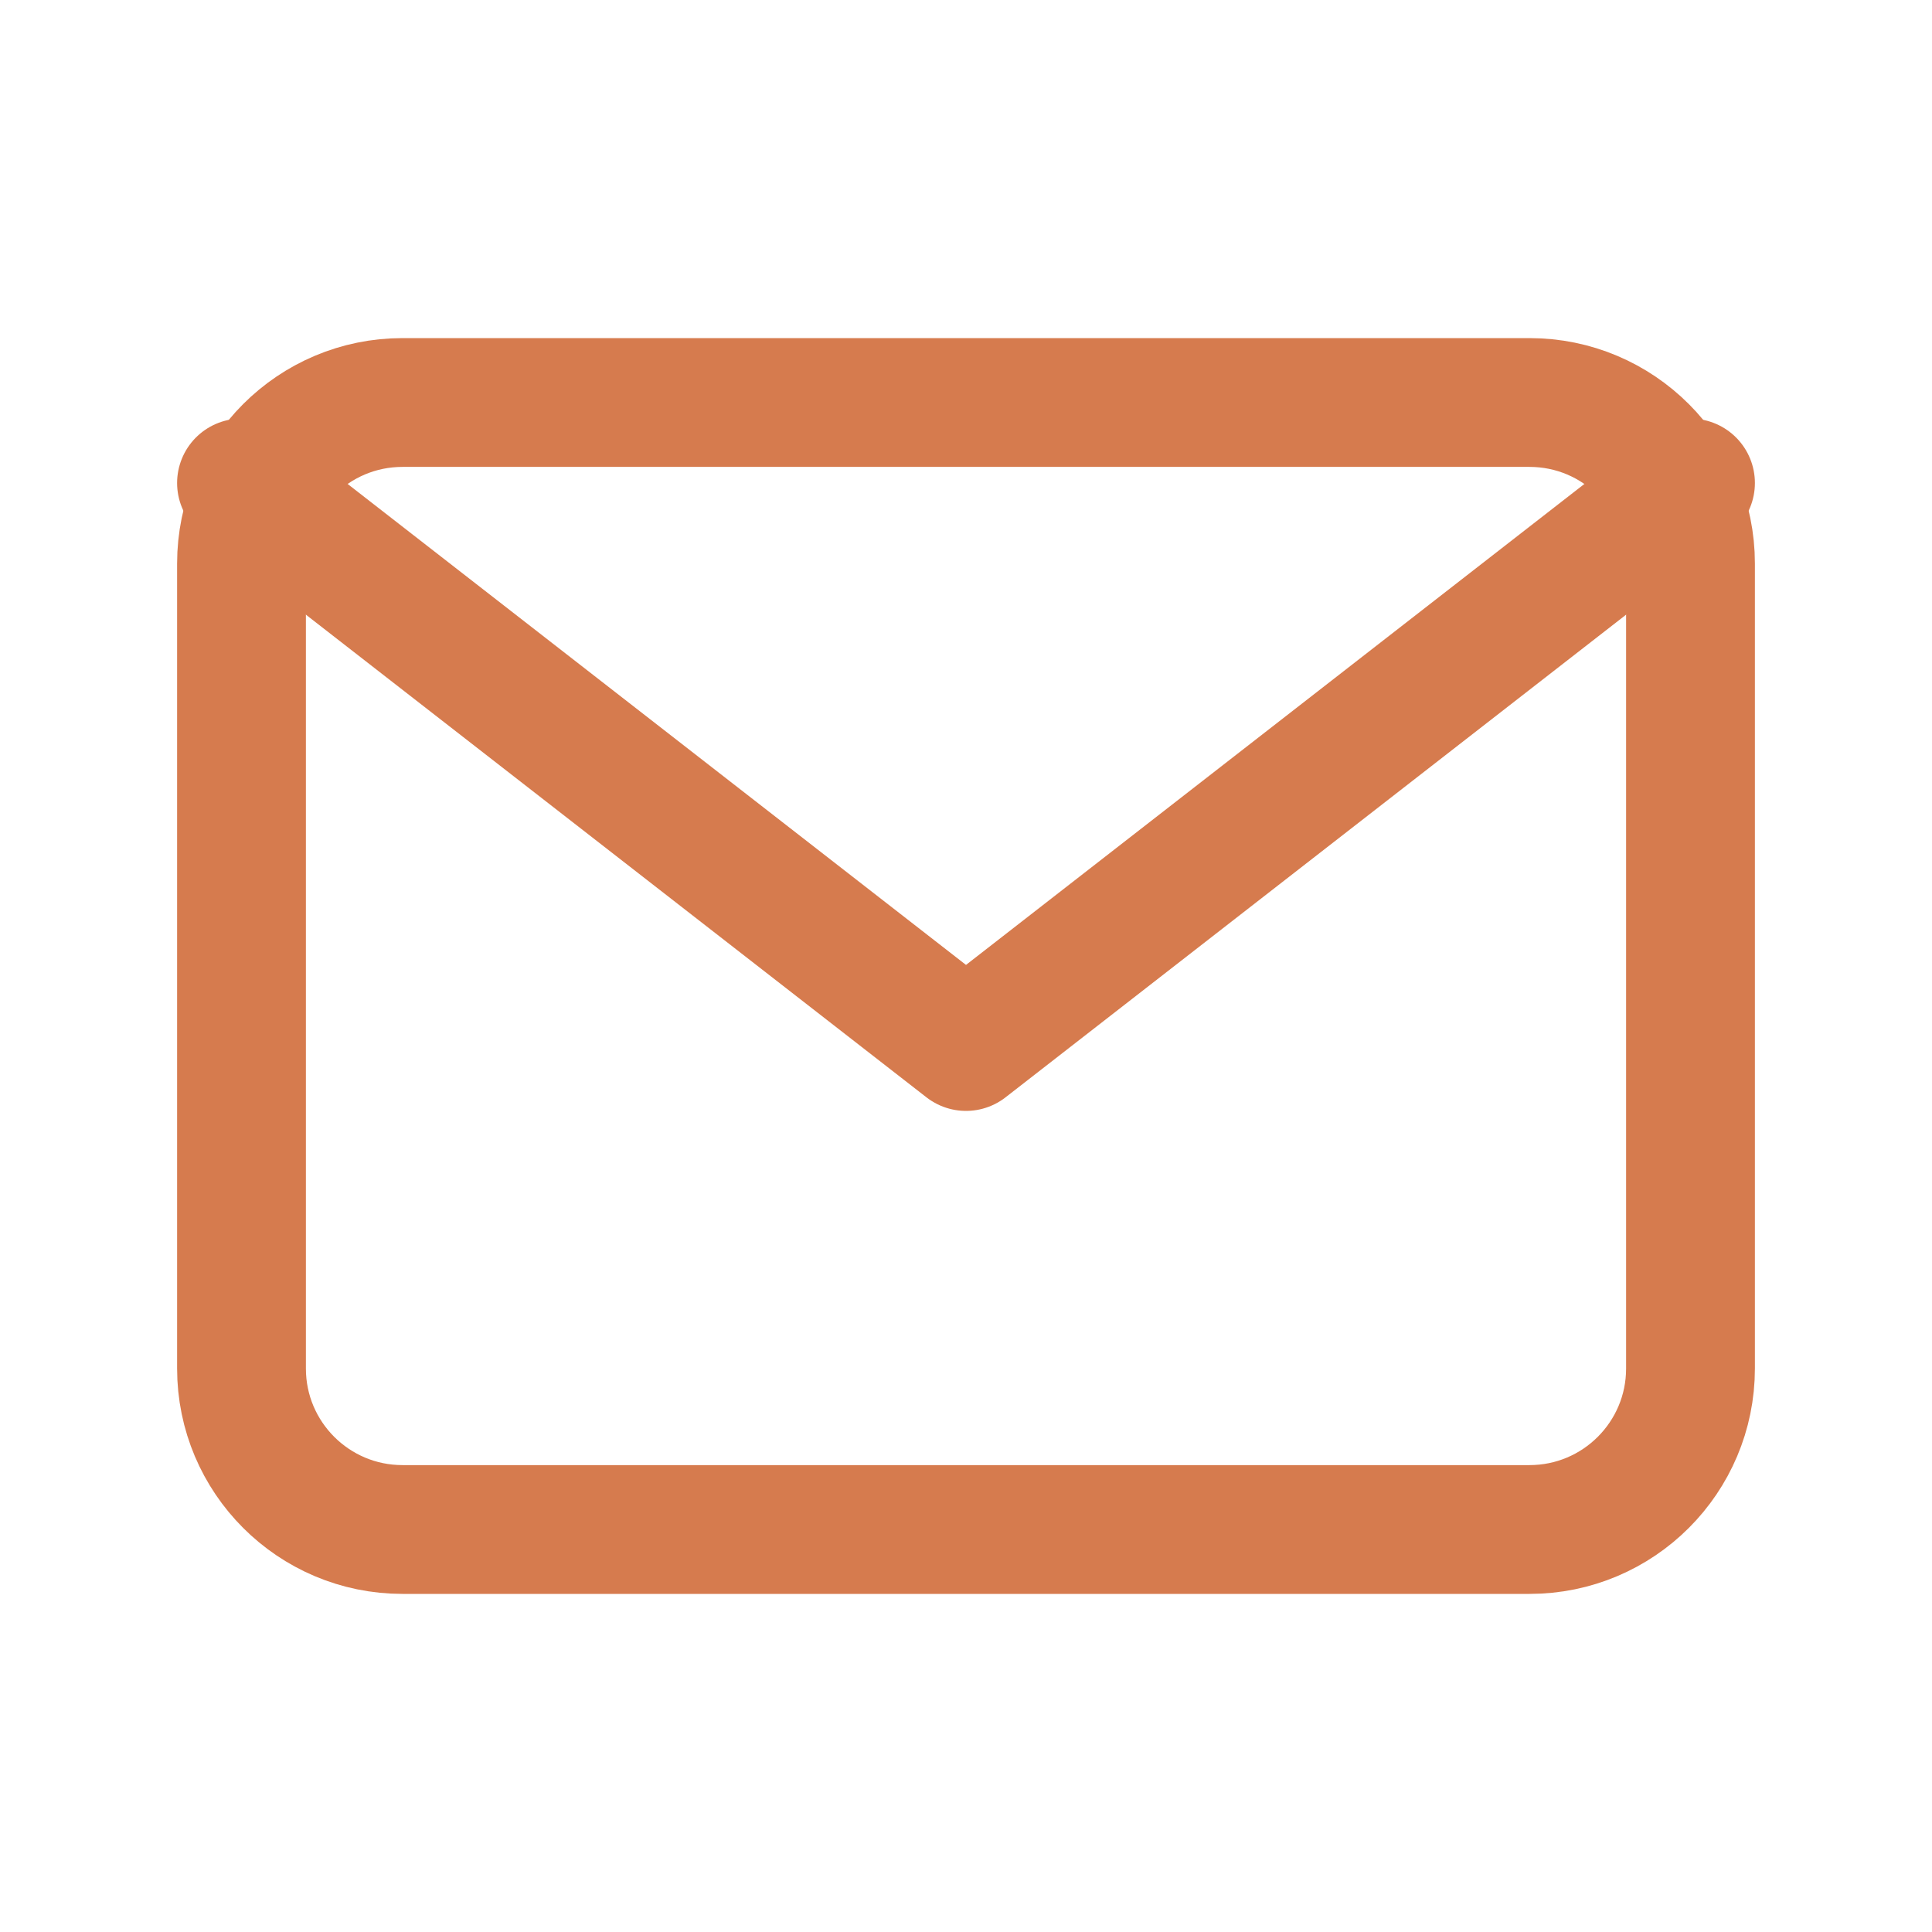
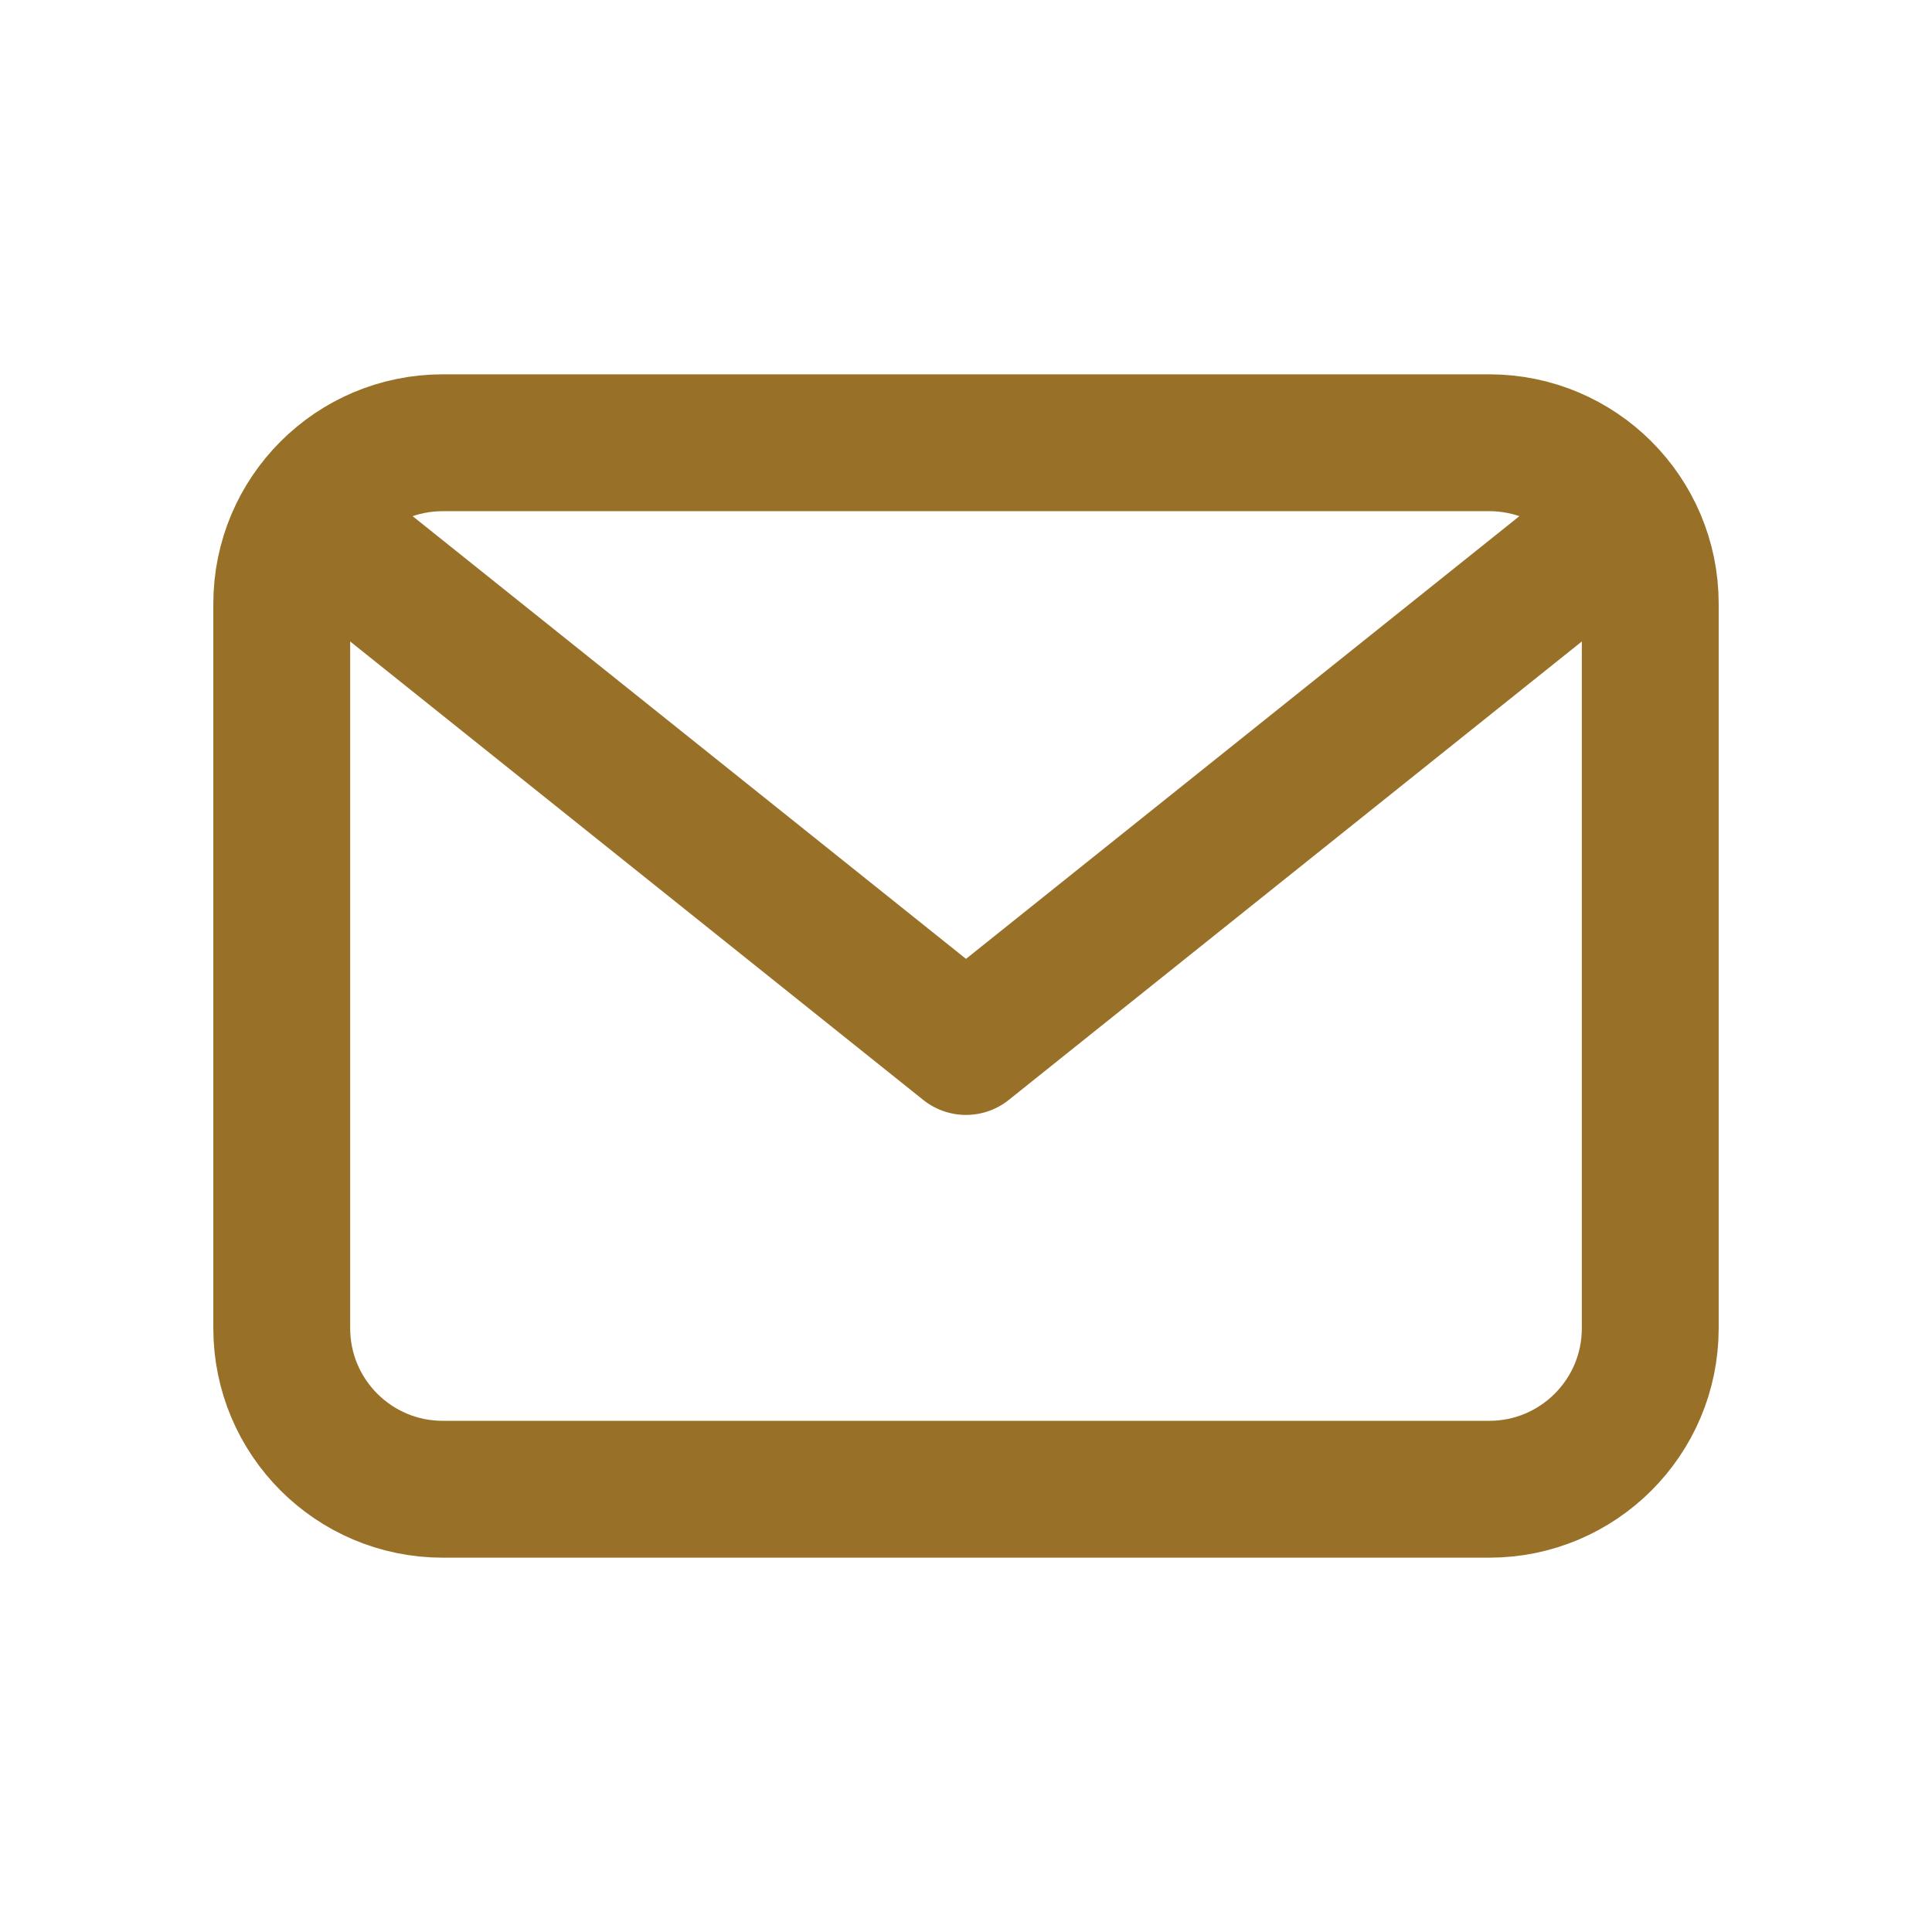
- <svg xmlns="http://www.w3.org/2000/svg" viewBox="0 0 24 24" fill="none" stroke="#d67b4e" stroke-width="1.6" stroke-linecap="round" stroke-linejoin="round">
-   <rect x="3" y="5" width="18" height="14" rx="2" />
-   <path d="m3 6 9 7 9-7" />
+ <svg xmlns="http://www.w3.org/2000/svg" viewBox="0 0 24 24" fill="none" stroke="#987027" stroke-width="1.7" stroke-linecap="round" stroke-linejoin="round">
+   <rect x="3.5" y="5.5" width="17" height="13" rx="2" />
+   <path d="m4.5 7 7.5 6 7.5-6" />
</svg>
